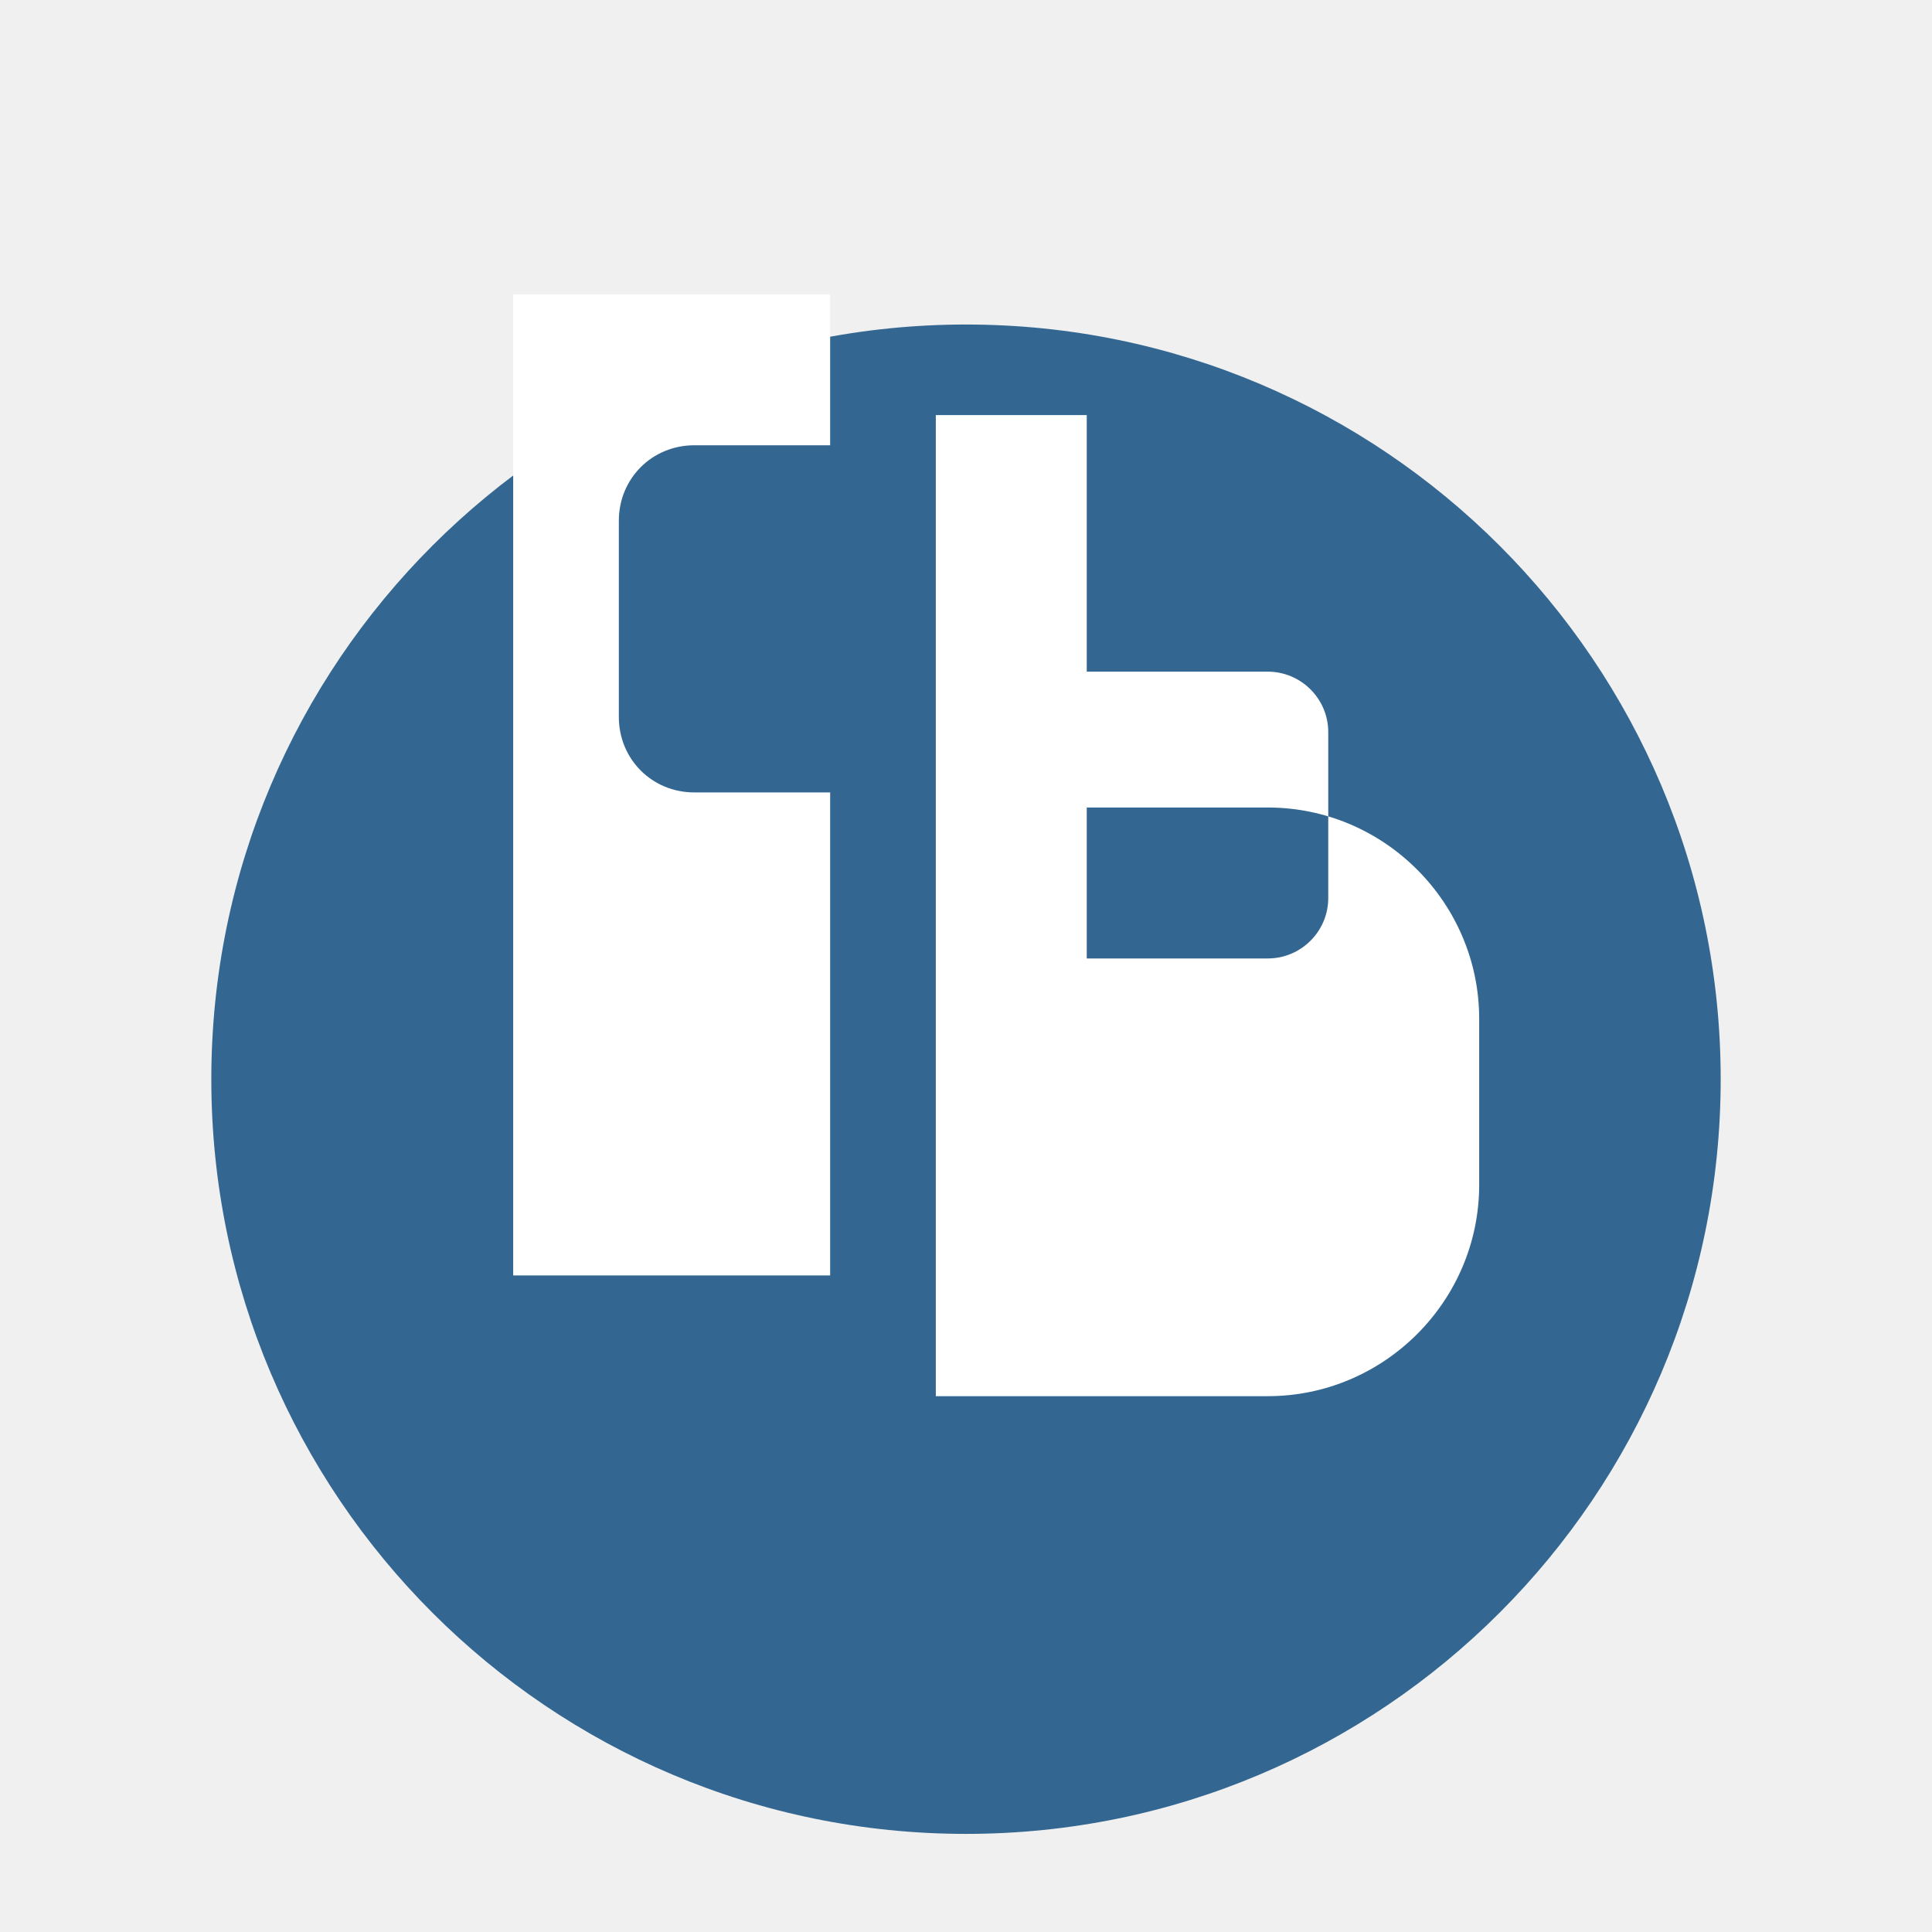
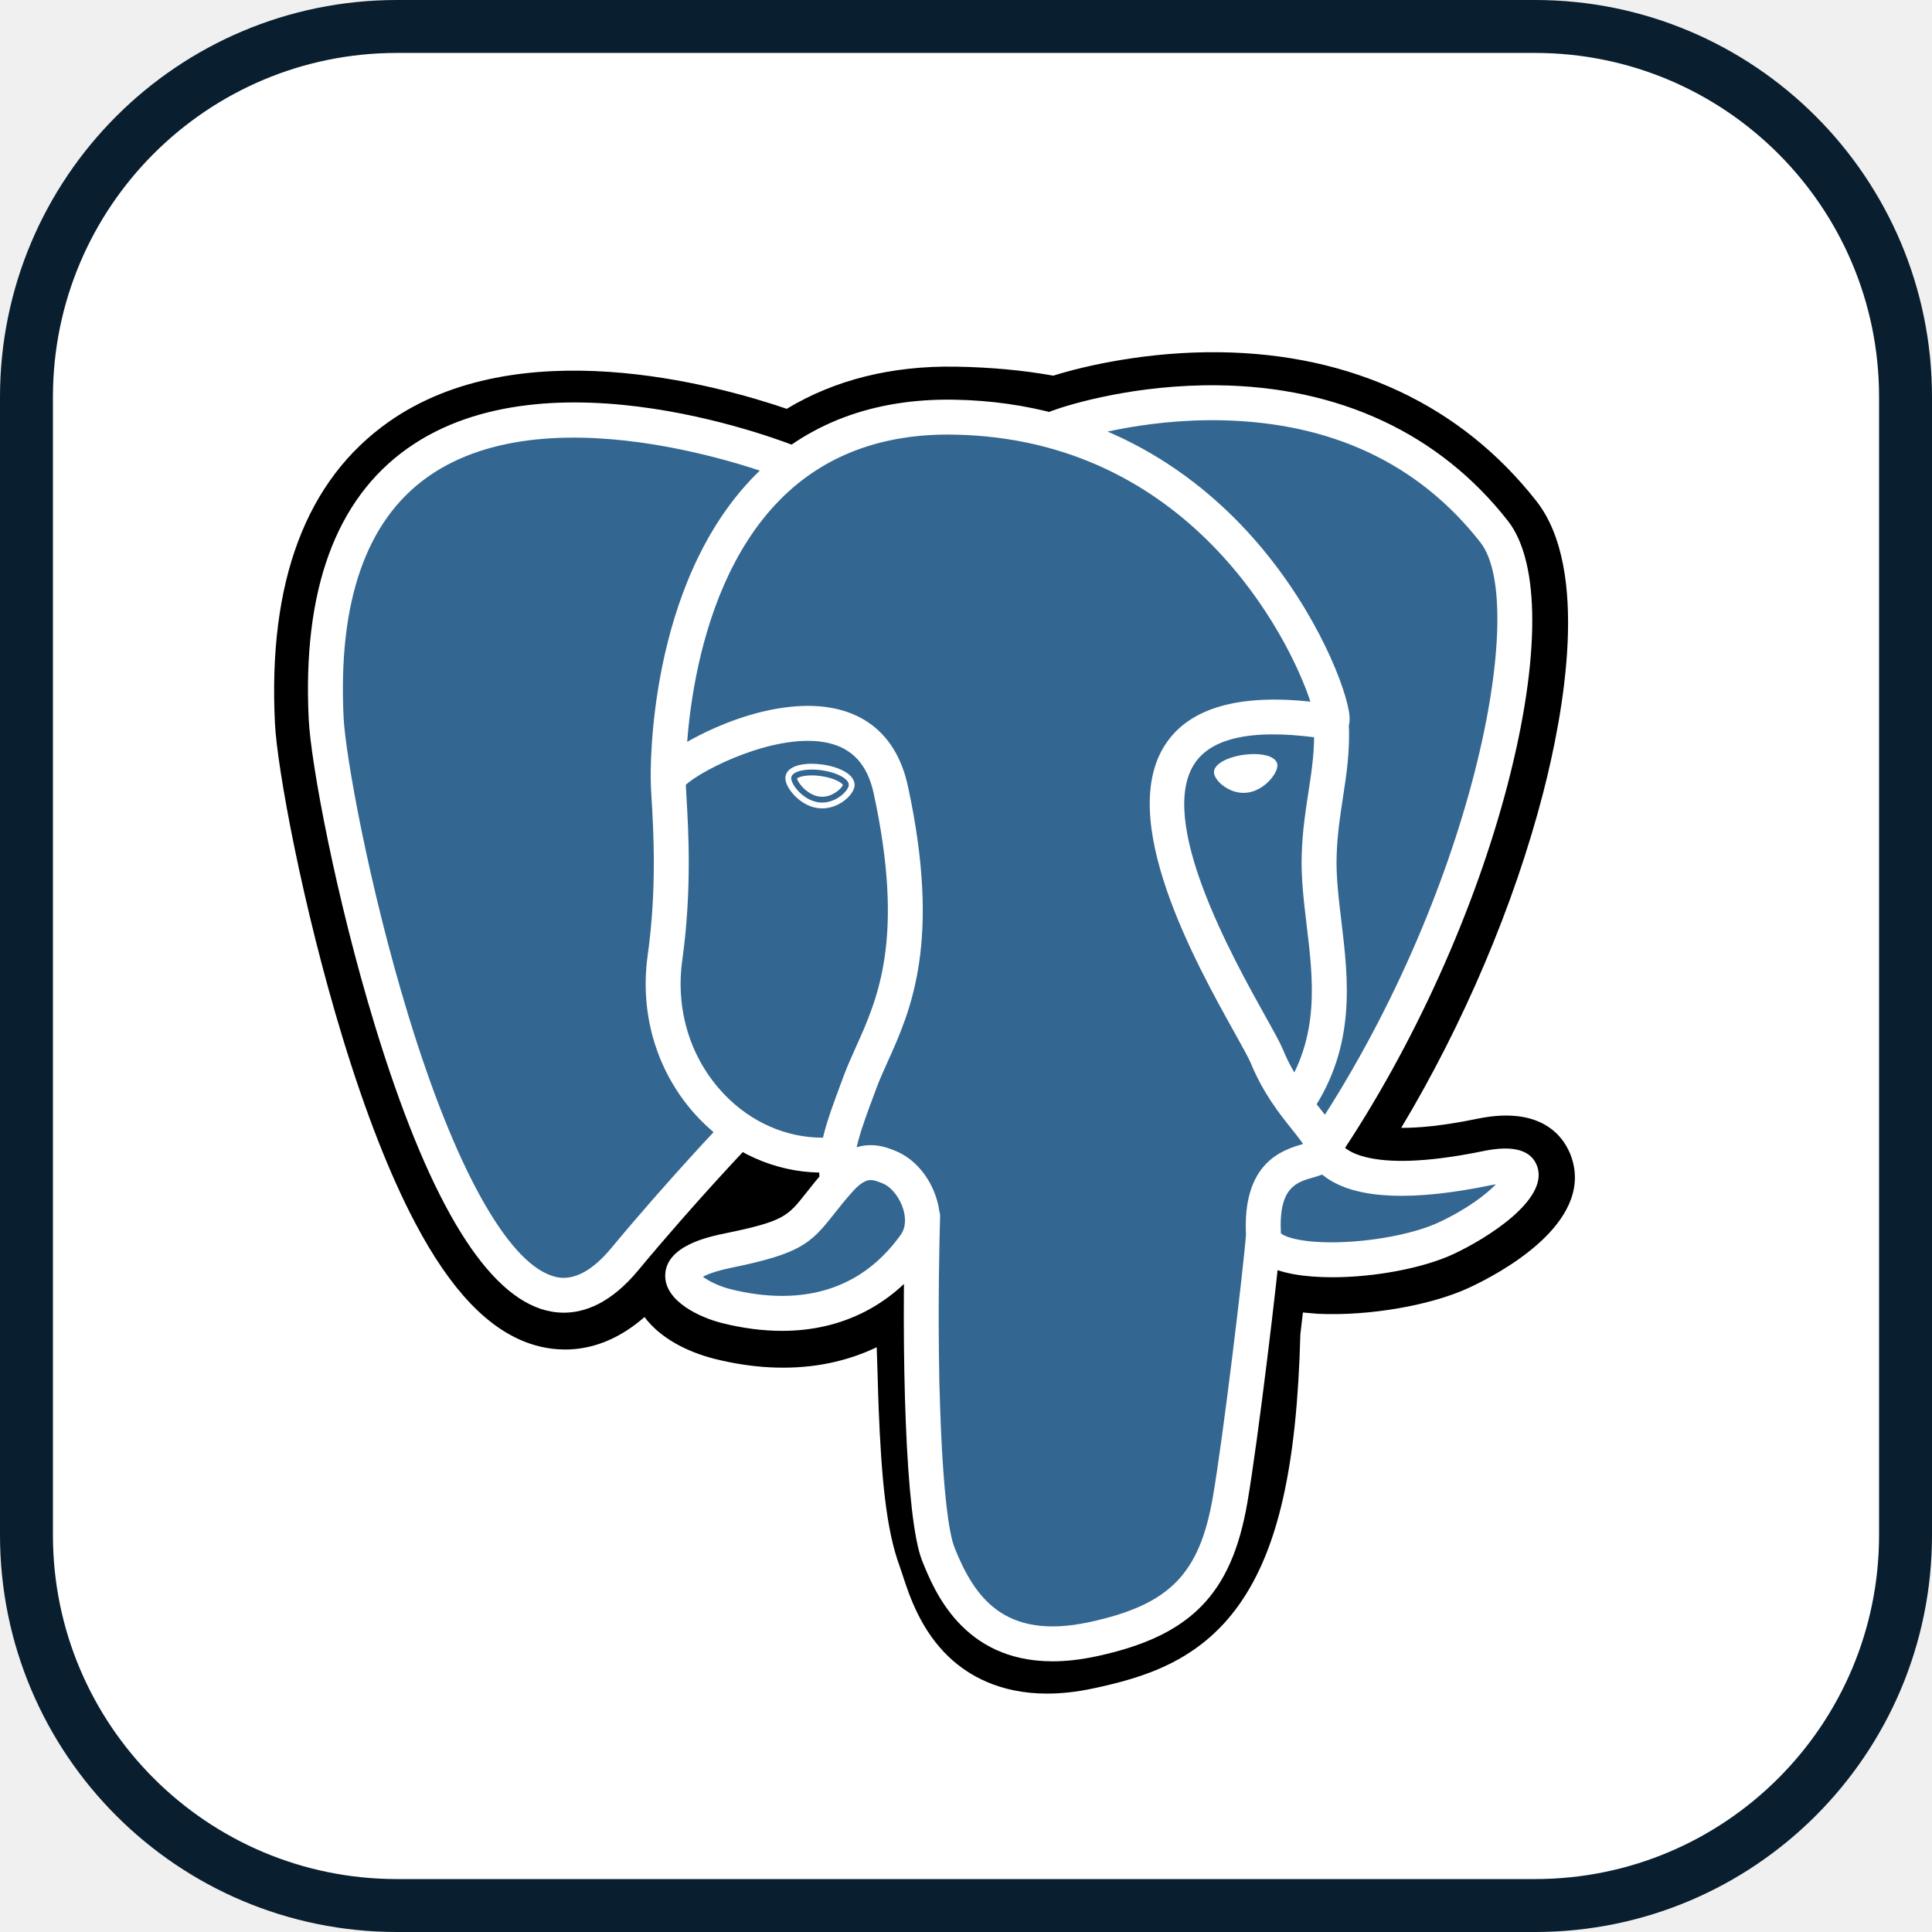
- <svg xmlns="http://www.w3.org/2000/svg" viewBox="0 0 128 128">
-   <path fill="#336791" d="M64 121.5c-27.6 0-50-22.4-50-50s22.4-50 50-50 50 22.4 50 50-22.4 50-50 50z" />
-   <path fill="#fff" d="M94 92.5H62v-65h10v26h12c7.7 0 14 6.3 14 14v11c0 7.7-6.3 14-14 14zm-22-29h12c2.2 0 4-1.8 4-4v-11c0-2.2-1.8-4-4-4H72v19zM55 52.5h-9c-2.8 0-5-2.2-5-5v-13c0-2.8 2.2-5 5-5h9v-10H34v65h21v-37z" />
+ <svg xmlns="http://www.w3.org/2000/svg" width="800px" height="800px" viewBox="0 0 73 73" version="1.1">
+   <defs>
+ 
+ </defs>
+   <g id="databases-and-servers/databases/postgresql" stroke="none" stroke-width="1" fill="none" fill-rule="evenodd">
+     <g id="container" transform="translate(2, 2)" fill="#FFFFFF" fill-rule="nonzero" stroke="#091E2E" stroke-width="2">
+       <rect id="mask" x="-1" y="-1" width="71" height="71" rx="14">
+ 
+ </rect>
+     </g>
+     <g id="postgresql-original" transform="translate(10, 13)" fill-rule="nonzero">
+       <path d="M37.155,37.28 C37.48,34.577 37.382,34.181 39.396,34.619 L39.906,34.663 C41.455,34.734 43.48,34.414 44.669,33.862 C47.231,32.673 48.749,30.689 46.224,31.21 C40.464,32.399 40.068,30.448 40.068,30.448 C46.151,21.423 48.693,9.966 46.498,7.162 C40.512,-0.487 30.15,3.13 29.976,3.223 L29.921,3.234 C28.783,2.997 27.509,2.856 26.078,2.833 C23.471,2.79 21.493,3.517 19.993,4.654 C19.993,4.654 1.507,-2.962 2.367,14.232 C2.55,17.89 7.609,41.908 13.645,34.654 C15.85,32.001 17.982,29.758 17.982,29.758 C19.04,30.461 20.308,30.82 21.637,30.691 L21.74,30.603 C21.707,30.932 21.721,31.255 21.781,31.636 C20.226,33.373 20.683,33.678 17.575,34.318 C14.43,34.966 16.277,36.119 17.483,36.421 C18.946,36.787 22.329,37.305 24.615,34.105 L24.524,34.47 C25.134,34.958 25.093,37.977 25.179,40.134 C25.265,42.291 25.41,44.303 25.849,45.49 C26.289,46.677 26.808,49.733 30.893,48.858 C34.307,48.128 36.917,47.075 37.155,37.28" id="Shape" fill="#000000">
+ 
+ </path>
+       <path d="M29.563,50.992 C27.756,50.992 26.58,50.293 25.865,49.619 C24.787,48.601 24.359,47.29 24.103,46.507 L23.993,46.18 C23.478,44.791 23.303,42.79 23.2,40.215 C23.184,39.828 23.174,39.429 23.162,39.007 C23.153,38.698 23.142,38.31 23.126,37.905 C22.484,38.212 21.797,38.43 21.074,38.554 C19.8,38.771 18.43,38.701 17.003,38.344 C15.995,38.092 14.949,37.57 14.352,36.763 C12.613,38.286 10.955,38.08 10.051,37.778 C8.457,37.247 7.031,35.753 5.69,33.212 C4.734,31.402 3.811,29.044 2.944,26.203 C1.434,21.255 0.474,16.043 0.389,14.332 C0.121,8.977 1.563,5.147 4.673,2.949 C9.58,-0.517 17.015,1.522 19.726,2.447 C21.547,1.35 23.689,0.815 26.11,0.854 C27.411,0.875 28.649,0.989 29.799,1.194 C30.999,0.817 33.369,0.276 36.081,0.309 C41.079,0.369 45.221,2.317 48.058,5.942 C50.082,8.529 49.081,13.96 48.305,16.968 C47.212,21.198 45.297,25.698 42.944,29.615 C43.583,29.62 44.509,29.543 45.824,29.271 C48.42,28.735 49.179,30.127 49.385,30.75 C50.21,33.25 46.623,35.139 45.504,35.658 C44.07,36.324 41.732,36.73 39.817,36.642 L39.734,36.636 L39.23,36.592 L39.181,37.012 L39.133,37.422 C39.004,42.386 38.295,45.53 36.836,47.607 C35.306,49.785 33.181,50.395 31.308,50.796 C30.67,50.933 30.089,50.992 29.563,50.992 Z M25.761,32.925 C26.927,33.858 27.029,35.615 27.121,38.897 C27.132,39.306 27.143,39.694 27.158,40.056 C27.201,41.152 27.304,43.719 27.707,44.804 C27.763,44.957 27.814,45.113 27.868,45.278 C28.316,46.65 28.541,47.338 30.478,46.924 C32.104,46.575 32.94,46.262 33.595,45.331 C34.546,43.976 35.078,41.251 35.176,37.232 L37.154,37.28 L35.189,37.044 L35.247,36.554 C35.435,34.936 35.571,33.768 36.652,32.995 C37.52,32.375 38.508,32.435 39.295,32.577 C38.43,31.923 38.191,31.157 38.127,30.842 L37.962,30.03 L38.426,29.342 C41.098,25.378 43.3,20.507 44.47,15.977 C45.672,11.322 45.306,8.85 44.939,8.383 C40.087,2.183 31.672,4.743 30.794,5.033 L30.645,5.113 L29.9,5.252 L29.519,5.173 C28.467,4.955 27.299,4.834 26.047,4.814 C24.079,4.78 22.492,5.245 21.19,6.233 L20.287,6.918 L19.239,6.486 C17,5.571 10.424,3.73 6.954,6.188 C5.027,7.552 4.15,10.226 4.345,14.134 C4.41,15.424 5.286,20.309 6.733,25.046 C8.731,31.593 10.548,33.768 11.306,34.021 C11.438,34.066 11.782,33.799 12.123,33.388 C14.345,30.716 16.459,28.488 16.548,28.395 L17.694,27.189 L19.079,28.11 C19.638,28.481 20.254,28.691 20.886,28.731 L24.19,25.913 L23.712,30.798 C23.701,30.907 23.696,31.057 23.739,31.334 L23.883,32.26 L23.258,32.958 L23.186,33.039 L25.001,33.877 L25.761,32.925 Z" id="Shape" fill="#000000">
+ 
+ </path>
+       <path d="M46.224,31.21 C40.463,32.399 40.067,30.448 40.067,30.448 C46.15,21.423 48.693,9.965 46.498,7.162 C40.512,-0.487 30.149,3.13 29.976,3.224 L29.92,3.234 C28.782,2.998 27.508,2.857 26.077,2.834 C23.47,2.791 21.493,3.517 19.992,4.655 C19.992,4.655 1.506,-2.961 2.366,14.233 C2.548,17.891 7.608,41.91 13.643,34.655 C15.849,32.002 17.98,29.759 17.98,29.759 C19.039,30.462 20.306,30.821 21.635,30.692 L21.738,30.604 C21.706,30.933 21.721,31.256 21.779,31.637 C20.225,33.374 20.681,33.679 17.573,34.319 C14.428,34.967 16.276,36.121 17.482,36.422 C18.944,36.788 22.327,37.306 24.613,34.106 L24.522,34.471 C25.131,34.959 25.559,37.645 25.487,40.08 C25.415,42.514 25.367,44.186 25.848,45.492 C26.328,46.798 26.806,49.735 30.892,48.86 C34.306,48.128 36.075,46.232 36.321,43.07 C36.496,40.821 36.891,41.154 36.916,39.144 L37.233,38.192 C37.599,35.144 37.291,34.161 39.395,34.618 L39.906,34.663 C41.454,34.733 43.48,34.414 44.669,33.861 C47.23,32.674 48.749,30.689 46.224,31.21 Z" id="Shape" fill="#336791">
+ 
+ </path>
+       <path d="M29.769,49.772 C26.364,49.772 25.285,47.075 24.843,45.972 C24.197,44.356 24.058,38.083 24.202,32.939 C24.212,32.575 24.514,32.287 24.88,32.298 C25.245,32.308 25.532,32.611 25.521,32.976 C25.355,38.909 25.591,44.286 26.069,45.482 C26.815,47.347 27.947,48.979 31.147,48.294 C34.185,47.642 35.323,46.49 35.83,43.552 C36.219,41.298 36.988,34.885 37.082,33.619 C37.11,33.256 37.425,32.983 37.79,33.01 C38.153,33.038 38.426,33.355 38.399,33.718 C38.3,35.035 37.535,41.436 37.131,43.777 C36.533,47.247 34.986,48.821 31.424,49.584 C30.819,49.714 30.269,49.772 29.769,49.772 Z M11.303,36.599 C10.978,36.599 10.683,36.539 10.428,36.454 C8.215,35.716 6.108,32.114 4.165,25.746 C2.685,20.898 1.748,15.838 1.666,14.194 C1.422,9.319 2.677,5.87 5.397,3.943 C10.778,0.13 19.831,3.761 20.213,3.917 C20.551,4.055 20.713,4.441 20.575,4.778 C20.437,5.116 20.051,5.277 19.714,5.14 C19.627,5.104 10.946,1.627 6.158,5.022 C3.832,6.671 2.764,9.735 2.984,14.128 C3.053,15.514 3.929,20.452 5.427,25.36 C7.162,31.045 9.137,34.632 10.845,35.202 C11.113,35.292 11.929,35.563 13.095,34.161 C15.29,31.521 17.306,29.413 17.326,29.392 C17.579,29.129 17.996,29.121 18.259,29.373 C18.523,29.625 18.532,30.043 18.279,30.306 C18.259,30.327 16.274,32.402 14.11,35.005 C13.086,36.238 12.103,36.599 11.303,36.599 Z M40.026,31.037 C39.899,31.037 39.771,31.001 39.658,30.924 C39.356,30.72 39.276,30.31 39.479,30.008 C45.628,20.884 47.787,9.859 45.938,7.496 C43.612,4.524 40.326,2.971 36.173,2.881 C33.098,2.815 30.654,3.6 30.254,3.737 L30.154,3.778 C29.752,3.904 29.444,3.684 29.327,3.427 C29.19,3.122 29.303,2.762 29.589,2.589 C29.608,2.578 29.668,2.552 29.766,2.516 L29.757,2.519 L29.766,2.516 C30.445,2.267 32.926,1.523 36,1.558 C40.595,1.607 44.391,3.379 46.977,6.683 C48.2,8.246 48.203,11.848 46.985,16.565 C45.743,21.375 43.406,26.543 40.574,30.746 C40.447,30.935 40.239,31.037 40.026,31.037 Z M40.341,35.261 C39.291,35.261 38.35,35.113 37.786,34.775 C37.207,34.428 37.097,33.956 37.082,33.706 C36.924,30.93 38.456,30.447 39.237,30.226 C39.128,30.062 38.973,29.868 38.813,29.668 C38.358,29.099 37.734,28.32 37.253,27.154 C37.178,26.972 36.942,26.549 36.669,26.058 C35.188,23.403 32.107,17.878 34.086,15.049 C35.002,13.739 36.826,13.224 39.514,13.511 C38.723,11.103 34.958,3.568 26.025,3.422 C23.339,3.377 21.135,4.203 19.48,5.875 C15.773,9.619 15.907,16.392 15.909,16.46 C15.918,16.825 15.631,17.128 15.266,17.138 C14.902,17.149 14.599,16.859 14.589,16.495 C14.581,16.194 14.443,9.086 18.542,4.946 C20.46,3.008 22.985,2.052 26.047,2.102 C31.762,2.196 35.441,5.101 37.52,7.522 C39.787,10.16 40.898,13.07 40.99,14.042 C41.058,14.764 40.539,14.908 40.435,14.93 L40.196,14.935 C37.559,14.513 35.867,14.806 35.167,15.806 C33.662,17.957 36.576,23.184 37.821,25.416 C38.139,25.985 38.368,26.397 38.473,26.651 C38.882,27.642 39.415,28.308 39.843,28.843 C40.22,29.314 40.546,29.723 40.663,30.202 C40.717,30.297 41.486,31.434 46.05,30.492 C47.194,30.257 47.88,30.458 48.09,31.092 C48.502,32.34 46.188,33.795 44.907,34.39 C43.758,34.923 41.926,35.261 40.341,35.261 Z M38.398,33.597 C38.543,33.743 39.267,33.995 40.767,33.931 C42.101,33.874 43.508,33.584 44.352,33.192 C45.431,32.691 46.152,32.13 46.525,31.747 L46.318,31.785 C43.4,32.388 41.336,32.307 40.184,31.547 C40.101,31.492 40.027,31.436 39.96,31.381 C39.835,31.43 39.72,31.462 39.638,31.485 C38.984,31.669 38.308,31.859 38.398,33.597 Z M19.549,37.286 C18.824,37.286 18.061,37.187 17.282,36.992 C16.475,36.79 15.114,36.182 15.135,35.184 C15.158,34.064 16.787,33.728 17.4,33.602 C19.615,33.146 19.76,32.963 20.452,32.084 C20.654,31.828 20.905,31.509 21.247,31.126 C21.756,30.557 22.311,30.269 22.899,30.269 C23.308,30.269 23.644,30.407 23.865,30.5 C24.572,30.792 25.161,31.501 25.404,32.348 C25.623,33.112 25.518,33.847 25.11,34.419 C23.771,36.294 21.848,37.286 19.549,37.286 Z M16.561,35.241 C16.76,35.395 17.159,35.6 17.603,35.711 C18.277,35.88 18.932,35.965 19.549,35.965 C21.43,35.965 22.94,35.187 24.037,33.651 C24.265,33.331 24.197,32.924 24.135,32.71 C24.007,32.262 23.689,31.855 23.361,31.719 C23.183,31.645 23.035,31.589 22.899,31.589 C22.826,31.589 22.605,31.589 22.232,32.006 C21.916,32.358 21.689,32.647 21.489,32.901 C20.627,33.995 20.232,34.367 17.667,34.895 C17.041,35.023 16.72,35.154 16.561,35.241 Z M21.637,32.196 C21.316,32.196 21.035,31.962 20.985,31.636 C20.968,31.526 20.958,31.416 20.952,31.305 C19.271,31.274 17.648,30.552 16.417,29.267 C14.86,27.642 14.151,25.391 14.473,23.092 C14.822,20.594 14.692,18.389 14.621,17.205 C14.602,16.876 14.588,16.638 14.589,16.473 C14.59,16.264 14.594,15.71 16.446,14.772 C17.104,14.438 18.425,13.855 19.868,13.706 C22.258,13.459 23.833,14.523 24.305,16.704 C25.578,22.59 24.406,25.193 23.55,27.095 C23.39,27.449 23.24,27.783 23.119,28.107 L23.013,28.392 C22.561,29.605 22.17,30.653 22.29,31.435 C22.345,31.795 22.098,32.132 21.738,32.187 L21.637,32.196 Z M15.913,16.656 L15.939,17.127 C16.011,18.358 16.147,20.647 15.78,23.275 C15.515,25.172 16.094,27.023 17.37,28.354 C18.378,29.405 19.705,29.986 21.068,29.986 L21.096,29.986 C21.249,29.342 21.503,28.663 21.776,27.931 L21.881,27.647 C22.017,27.282 22.176,26.928 22.345,26.553 C23.169,24.722 24.195,22.444 23.013,16.983 C22.78,15.901 22.212,15.275 21.28,15.069 C19.366,14.646 16.512,16.086 15.913,16.656 Z M19.897,16.376 C19.864,16.609 20.324,17.232 20.925,17.315 C21.524,17.399 22.037,16.912 22.07,16.679 C22.103,16.445 21.643,16.188 21.042,16.104 C20.442,16.021 19.929,16.143 19.897,16.376 Z M21.063,17.545 L20.894,17.533 C20.522,17.482 20.146,17.247 19.888,16.905 C19.797,16.785 19.65,16.553 19.679,16.345 C19.721,16.041 20.092,15.858 20.672,15.858 C20.801,15.858 20.936,15.868 21.072,15.887 C21.389,15.931 21.683,16.022 21.9,16.143 C22.277,16.354 22.304,16.588 22.287,16.709 C22.241,17.046 21.706,17.545 21.063,17.545 Z M20.116,16.415 C20.134,16.559 20.491,17.034 20.955,17.098 L21.063,17.105 C21.492,17.105 21.812,16.768 21.85,16.658 C21.81,16.582 21.534,16.395 21.012,16.323 C20.896,16.306 20.782,16.298 20.672,16.298 C20.336,16.298 20.158,16.374 20.116,16.415 Z M38.156,15.9 C38.188,16.133 37.728,16.756 37.128,16.84 C36.528,16.923 36.015,16.436 35.982,16.203 C35.95,15.97 36.41,15.712 37.01,15.629 C37.61,15.545 38.123,15.667 38.156,15.9 Z M36.989,16.959 C36.412,16.959 35.913,16.509 35.872,16.218 C35.825,15.868 36.401,15.602 36.994,15.519 C37.125,15.501 37.255,15.492 37.379,15.492 C37.891,15.492 38.23,15.642 38.264,15.885 C38.286,16.042 38.166,16.284 37.959,16.502 C37.822,16.646 37.534,16.894 37.142,16.948 L36.989,16.959 Z M37.379,15.712 C37.265,15.712 37.146,15.721 37.025,15.738 C36.429,15.821 36.073,16.06 36.091,16.188 C36.111,16.329 36.491,16.739 36.99,16.739 L37.113,16.73 C37.438,16.685 37.683,16.473 37.799,16.35 C37.983,16.158 38.055,15.977 38.047,15.915 C38.035,15.833 37.815,15.712 37.379,15.712 Z M39.02,29.3 C38.894,29.3 38.766,29.263 38.653,29.188 C38.35,28.985 38.269,28.575 38.472,28.273 C39.878,26.173 39.621,24.032 39.372,21.961 C39.266,21.079 39.156,20.167 39.185,19.292 C39.213,18.391 39.328,17.648 39.439,16.929 C39.57,16.078 39.694,15.274 39.642,14.319 C39.623,13.955 39.902,13.644 40.266,13.624 C40.631,13.605 40.941,13.884 40.961,14.248 C41.019,15.339 40.879,16.249 40.743,17.13 C40.639,17.81 40.53,18.513 40.504,19.334 C40.479,20.109 40.578,20.932 40.683,21.804 C40.947,24.006 41.247,26.501 39.569,29.007 C39.442,29.197 39.233,29.3 39.02,29.3 Z" id="Shape" fill="#FFFFFF">
+ 
+ </path>
+     </g>
+   </g>
</svg>
